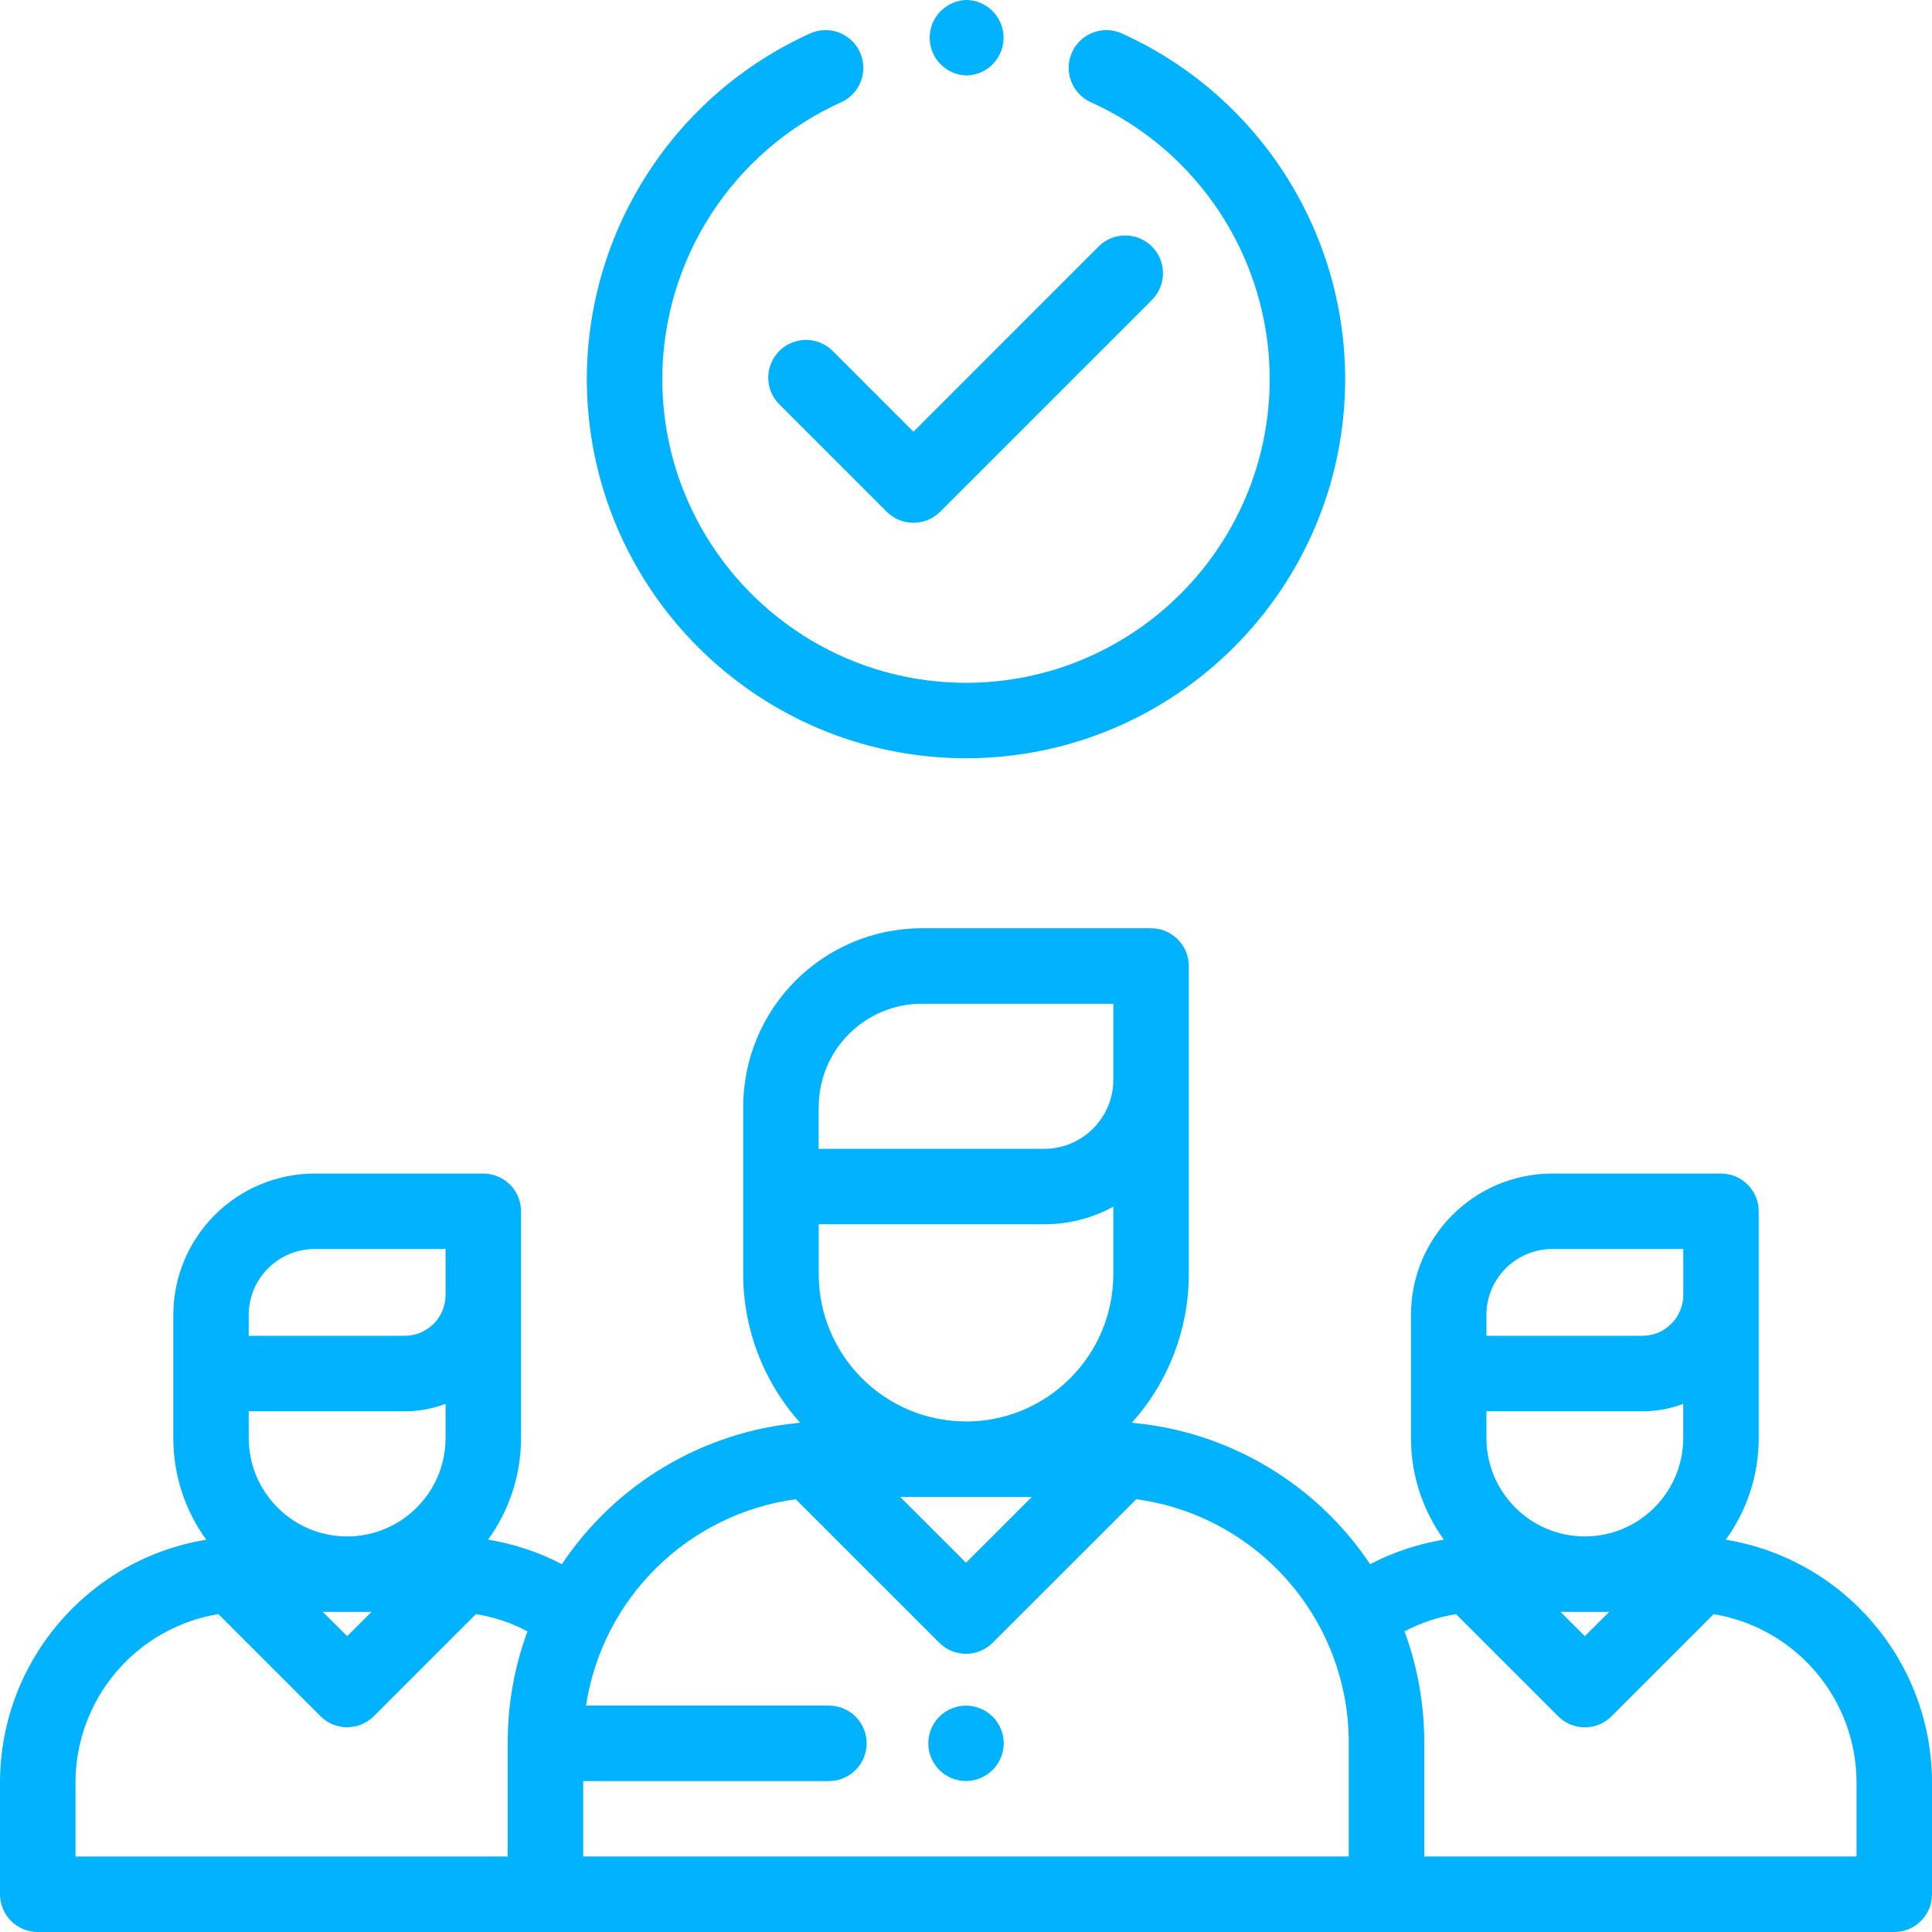
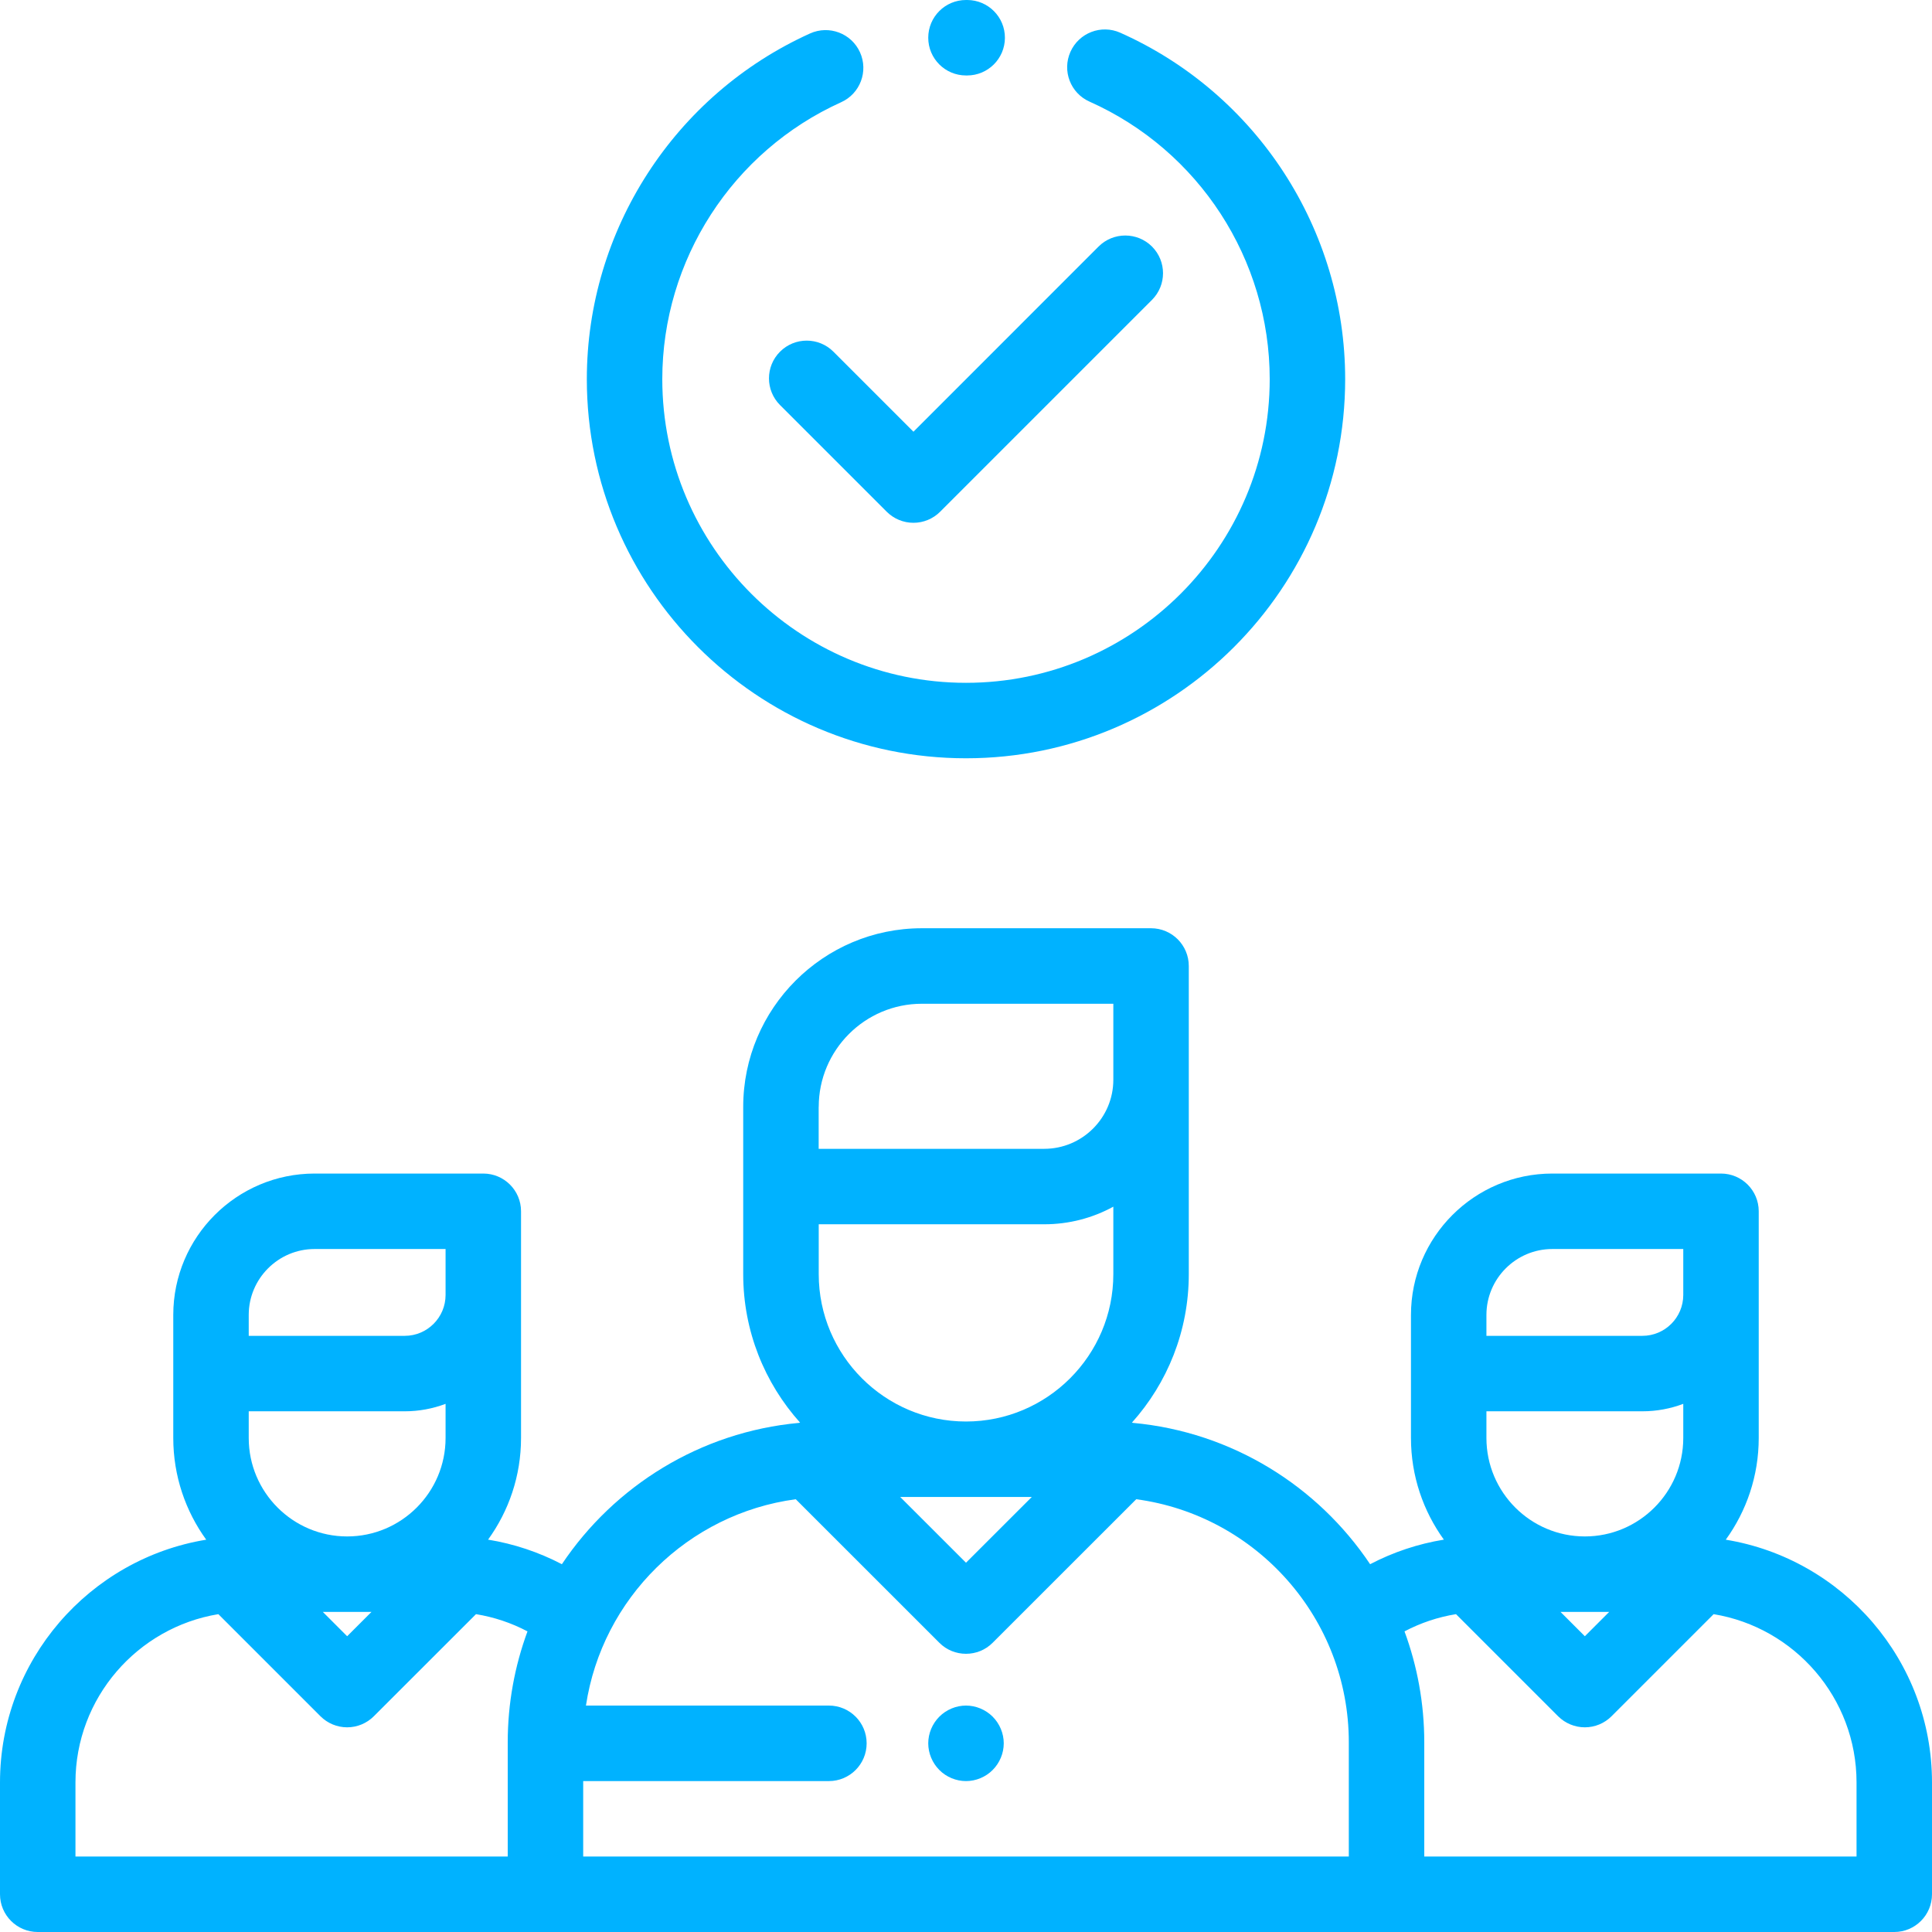
- <svg xmlns="http://www.w3.org/2000/svg" width="35" height="35" fill="#00B2FF">
-   <path d="M31.264 27.893a3.132 3.132 0 00.597-1.842v-4.108a.684.684 0 00-.684-.683h-3.055a2.564 2.564 0 00-2.561 2.561v2.23c0 .687.222 1.323.596 1.841a4.402 4.402 0 00-1.336.445 5.817 5.817 0 00-4.294-2.56l-.021-.005a4.02 4.02 0 001.03-2.69V17.5a.684.684 0 00-.684-.684H16.7a3.24 3.24 0 00-3.236 3.236v3.03a4.02 4.02 0 001.03 2.69l-.021.005a5.816 5.816 0 00-4.294 2.56c-.42-.22-.87-.369-1.337-.445a3.132 3.132 0 00.597-1.84v-4.109a.684.684 0 00-.684-.683H5.7a2.564 2.564 0 00-2.56 2.561v2.23c0 .688.221 1.324.596 1.842A4.464 4.464 0 000 32.291v2.025c0 .378.306.684.684.684h33.632a.684.684 0 00.684-.684v-2.025a4.464 4.464 0 00-3.736-4.398zM4.506 23.821c0-.658.536-1.194 1.194-1.194h2.372v.832a.74.74 0 01-.74.74H4.506v-.378zm0 1.746h2.826c.26 0 .51-.048.74-.135v.62c0 .982-.8 1.782-1.783 1.782-.983 0-1.783-.8-1.783-1.783v-.484zm2.224 3.634l-.44.44-.442-.44h.882zm2.468 2.363v2.069h-7.83V32.29a3.095 3.095 0 012.588-3.049l1.85 1.85a.684.684 0 00.966 0l1.85-1.85c.327.053.642.158.934.312a5.784 5.784 0 00-.358 2.01zm8.302-5.813a2.672 2.672 0 01-2.668-2.668v-.904h4.085c.453 0 .88-.115 1.252-.319v1.223a2.672 2.672 0 01-2.669 2.669zm1.192 1.368L17.5 28.31l-1.192-1.191h2.384zm-3.86-7.067a1.87 1.87 0 011.868-1.868h3.469v1.377c0 .69-.562 1.251-1.252 1.251H14.83v-.76zm9.603 13.58h-13.87v-1.366h4.451a.684.684 0 100-1.368h-4.4a4.455 4.455 0 013.8-3.738l2.6 2.6a.682.682 0 00.967 0l2.601-2.6a4.451 4.451 0 013.85 4.404v2.069zm2.493-9.81c0-.66.536-1.195 1.194-1.195h2.372v.832a.74.74 0 01-.74.74h-2.826v-.378zm0 1.745h2.825c.26 0 .51-.048.74-.135v.62c0 .982-.799 1.782-1.782 1.782s-1.783-.8-1.783-1.783v-.484zm2.224 3.634l-.441.44-.44-.44h.88zm-3.35 4.432v-2.069c0-.706-.127-1.383-.358-2.01.292-.154.606-.26.933-.312l1.85 1.85a.684.684 0 00.967 0l1.85-1.85a3.095 3.095 0 012.589 3.05v1.34h-7.831zM20.869 4.466a.684.684 0 00-.967 0l-3.354 3.355-1.45-1.45a.684.684 0 10-.967.967l1.933 1.933a.684.684 0 00.967 0l3.838-3.838a.684.684 0 000-.966z" />
-   <path d="M20.295.593a.684.684 0 00-.557 1.248 5.51 5.51 0 013.264 5.028A5.508 5.508 0 0117.5 12.37a5.508 5.508 0 01-5.502-5.501 5.515 5.515 0 013.24-5.017.683.683 0 10-.563-1.246 6.885 6.885 0 00-4.044 6.263 6.877 6.877 0 006.869 6.868 6.876 6.876 0 006.869-6.868A6.88 6.88 0 0020.295.593z" />
-   <path d="M17.524 0H17.5a.684.684 0 000 1.367h.021A.684.684 0 0017.524 0zm.459 31.099a.688.688 0 00-.483-.2.689.689 0 00-.483.2.689.689 0 00-.2.483.684.684 0 00.683.683.688.688 0 00.684-.683.689.689 0 00-.2-.483z" />
+ <svg xmlns="http://www.w3.org/2000/svg" width="35" height="35" viewBox="0 0 35 35" fill="#00B2FF">
+   <path d="M31.264 27.893C31.639 27.375 31.861 26.738 31.861 26.051V21.943C31.861 21.566 31.555 21.26 31.177 21.26H28.122C26.71 21.26 25.561 22.409 25.561 23.821V26.051C25.561 26.738 25.783 27.374 26.157 27.892C25.69 27.968 25.24 28.118 24.821 28.337C23.871 26.919 22.315 25.942 20.527 25.777C20.52 25.775 20.513 25.774 20.506 25.772C21.146 25.058 21.536 24.115 21.536 23.083V17.5C21.536 17.122 21.23 16.816 20.852 16.816H16.7C14.916 16.816 13.464 18.268 13.464 20.052V23.083C13.464 24.115 13.854 25.058 14.494 25.772C14.487 25.774 14.48 25.775 14.473 25.777C12.685 25.942 11.128 26.92 10.179 28.337C9.759 28.118 9.31 27.968 8.842 27.892C9.217 27.374 9.439 26.738 9.439 26.051V21.943C9.439 21.566 9.133 21.26 8.755 21.26H5.7C4.288 21.26 3.139 22.409 3.139 23.821V26.051C3.139 26.738 3.361 27.375 3.736 27.893C1.62 28.239 0 30.079 0 32.291V34.316C0 34.694 0.306 35 0.684 35H34.316C34.694 35 35 34.694 35 34.316V32.291C35 30.079 33.38 28.239 31.264 27.893ZM4.506 23.821C4.506 23.163 5.042 22.627 5.7 22.627H8.072V23.459C8.072 23.868 7.74 24.2 7.332 24.2H4.506V23.821ZM4.506 25.567H7.332C7.592 25.567 7.841 25.519 8.072 25.432V26.051C8.072 27.034 7.272 27.834 6.289 27.834C5.306 27.834 4.506 27.034 4.506 26.051V25.567ZM6.73 29.201L6.289 29.642L5.848 29.201H6.73ZM9.198 31.564V33.633H1.367V32.291C1.367 30.758 2.49 29.483 3.956 29.242L5.806 31.092C5.934 31.22 6.108 31.292 6.289 31.292C6.47 31.292 6.644 31.22 6.772 31.092L8.623 29.242C8.949 29.295 9.264 29.4 9.556 29.554C9.325 30.181 9.198 30.858 9.198 31.564ZM17.5 25.752C16.029 25.752 14.832 24.554 14.832 23.083V22.179H18.917C19.37 22.179 19.797 22.064 20.169 21.86V23.083C20.169 24.554 18.971 25.752 17.5 25.752ZM18.692 27.119L17.5 28.31L16.308 27.119H18.692ZM14.831 20.052H14.832C14.832 19.022 15.67 18.184 16.7 18.184H20.169V19.561C20.169 20.251 19.607 20.812 18.917 20.812H14.831V20.052ZM24.435 33.633H23.105H11.895H10.565V32.266H15.016C15.394 32.266 15.7 31.96 15.7 31.582C15.7 31.204 15.394 30.898 15.016 30.898H10.615C10.908 28.956 12.463 27.422 14.416 27.16L17.017 29.76C17.15 29.894 17.325 29.96 17.5 29.96C17.675 29.96 17.85 29.894 17.983 29.76L20.584 27.16C22.755 27.451 24.435 29.315 24.435 31.564V33.633ZM26.928 23.821C26.928 23.163 27.464 22.627 28.122 22.627H30.494V23.459C30.494 23.868 30.162 24.2 29.753 24.2H26.928V23.821ZM26.928 25.567H29.753C30.014 25.567 30.263 25.519 30.494 25.432V26.051C30.494 27.034 29.694 27.834 28.711 27.834C27.728 27.834 26.928 27.034 26.928 26.051V25.567ZM29.152 29.201L28.711 29.642L28.27 29.201H29.152ZM25.802 33.633V31.564C25.802 30.858 25.675 30.181 25.444 29.554C25.736 29.4 26.05 29.295 26.377 29.242L28.227 31.092C28.356 31.22 28.53 31.292 28.711 31.292C28.892 31.292 29.066 31.22 29.194 31.092L31.044 29.242C32.51 29.483 33.633 30.758 33.633 32.291V33.633H25.802Z" />
+   <path d="M20.869 4.466C20.602 4.2 20.169 4.2 19.902 4.466L16.548 7.821L15.098 6.371C14.831 6.104 14.398 6.104 14.131 6.371C13.864 6.638 13.864 7.071 14.131 7.338L16.064 9.271C16.193 9.399 16.366 9.471 16.548 9.471C16.729 9.471 16.903 9.399 17.031 9.271L20.869 5.433C21.136 5.166 21.136 4.733 20.869 4.466Z" />
+   <path d="M20.295 0.593C19.95 0.439 19.546 0.594 19.392 0.939C19.238 1.284 19.393 1.688 19.738 1.841C21.721 2.726 23.002 4.699 23.002 6.869C23.002 9.902 20.534 12.37 17.5 12.37C14.466 12.37 11.998 9.902 11.998 6.869C11.998 4.71 13.27 2.741 15.238 1.852C15.582 1.697 15.735 1.292 15.58 0.948C15.424 0.603 15.019 0.451 14.675 0.606C12.219 1.716 10.631 4.174 10.631 6.869C10.631 10.656 13.713 13.737 17.5 13.737C21.287 13.737 24.369 10.656 24.369 6.869C24.369 4.16 22.77 1.696 20.295 0.593Z" />
+   <path d="M17.524 0H17.5C17.122 0 16.816 0.306 16.816 0.684C16.816 1.061 17.122 1.367 17.5 1.367H17.518C17.519 1.367 17.52 1.367 17.521 1.367C17.897 1.367 18.203 1.063 18.205 0.687C18.207 0.309 17.902 0.002 17.524 0Z" />
+   <path d="M17.983 31.099C17.856 30.972 17.68 30.898 17.5 30.898C17.32 30.898 17.144 30.972 17.017 31.099C16.89 31.226 16.816 31.402 16.816 31.582C16.816 31.762 16.89 31.938 17.017 32.065C17.144 32.193 17.32 32.266 17.5 32.266C17.68 32.266 17.856 32.193 17.983 32.065C18.11 31.938 18.184 31.762 18.184 31.582C18.184 31.402 18.11 31.226 17.983 31.099Z" />
</svg>
